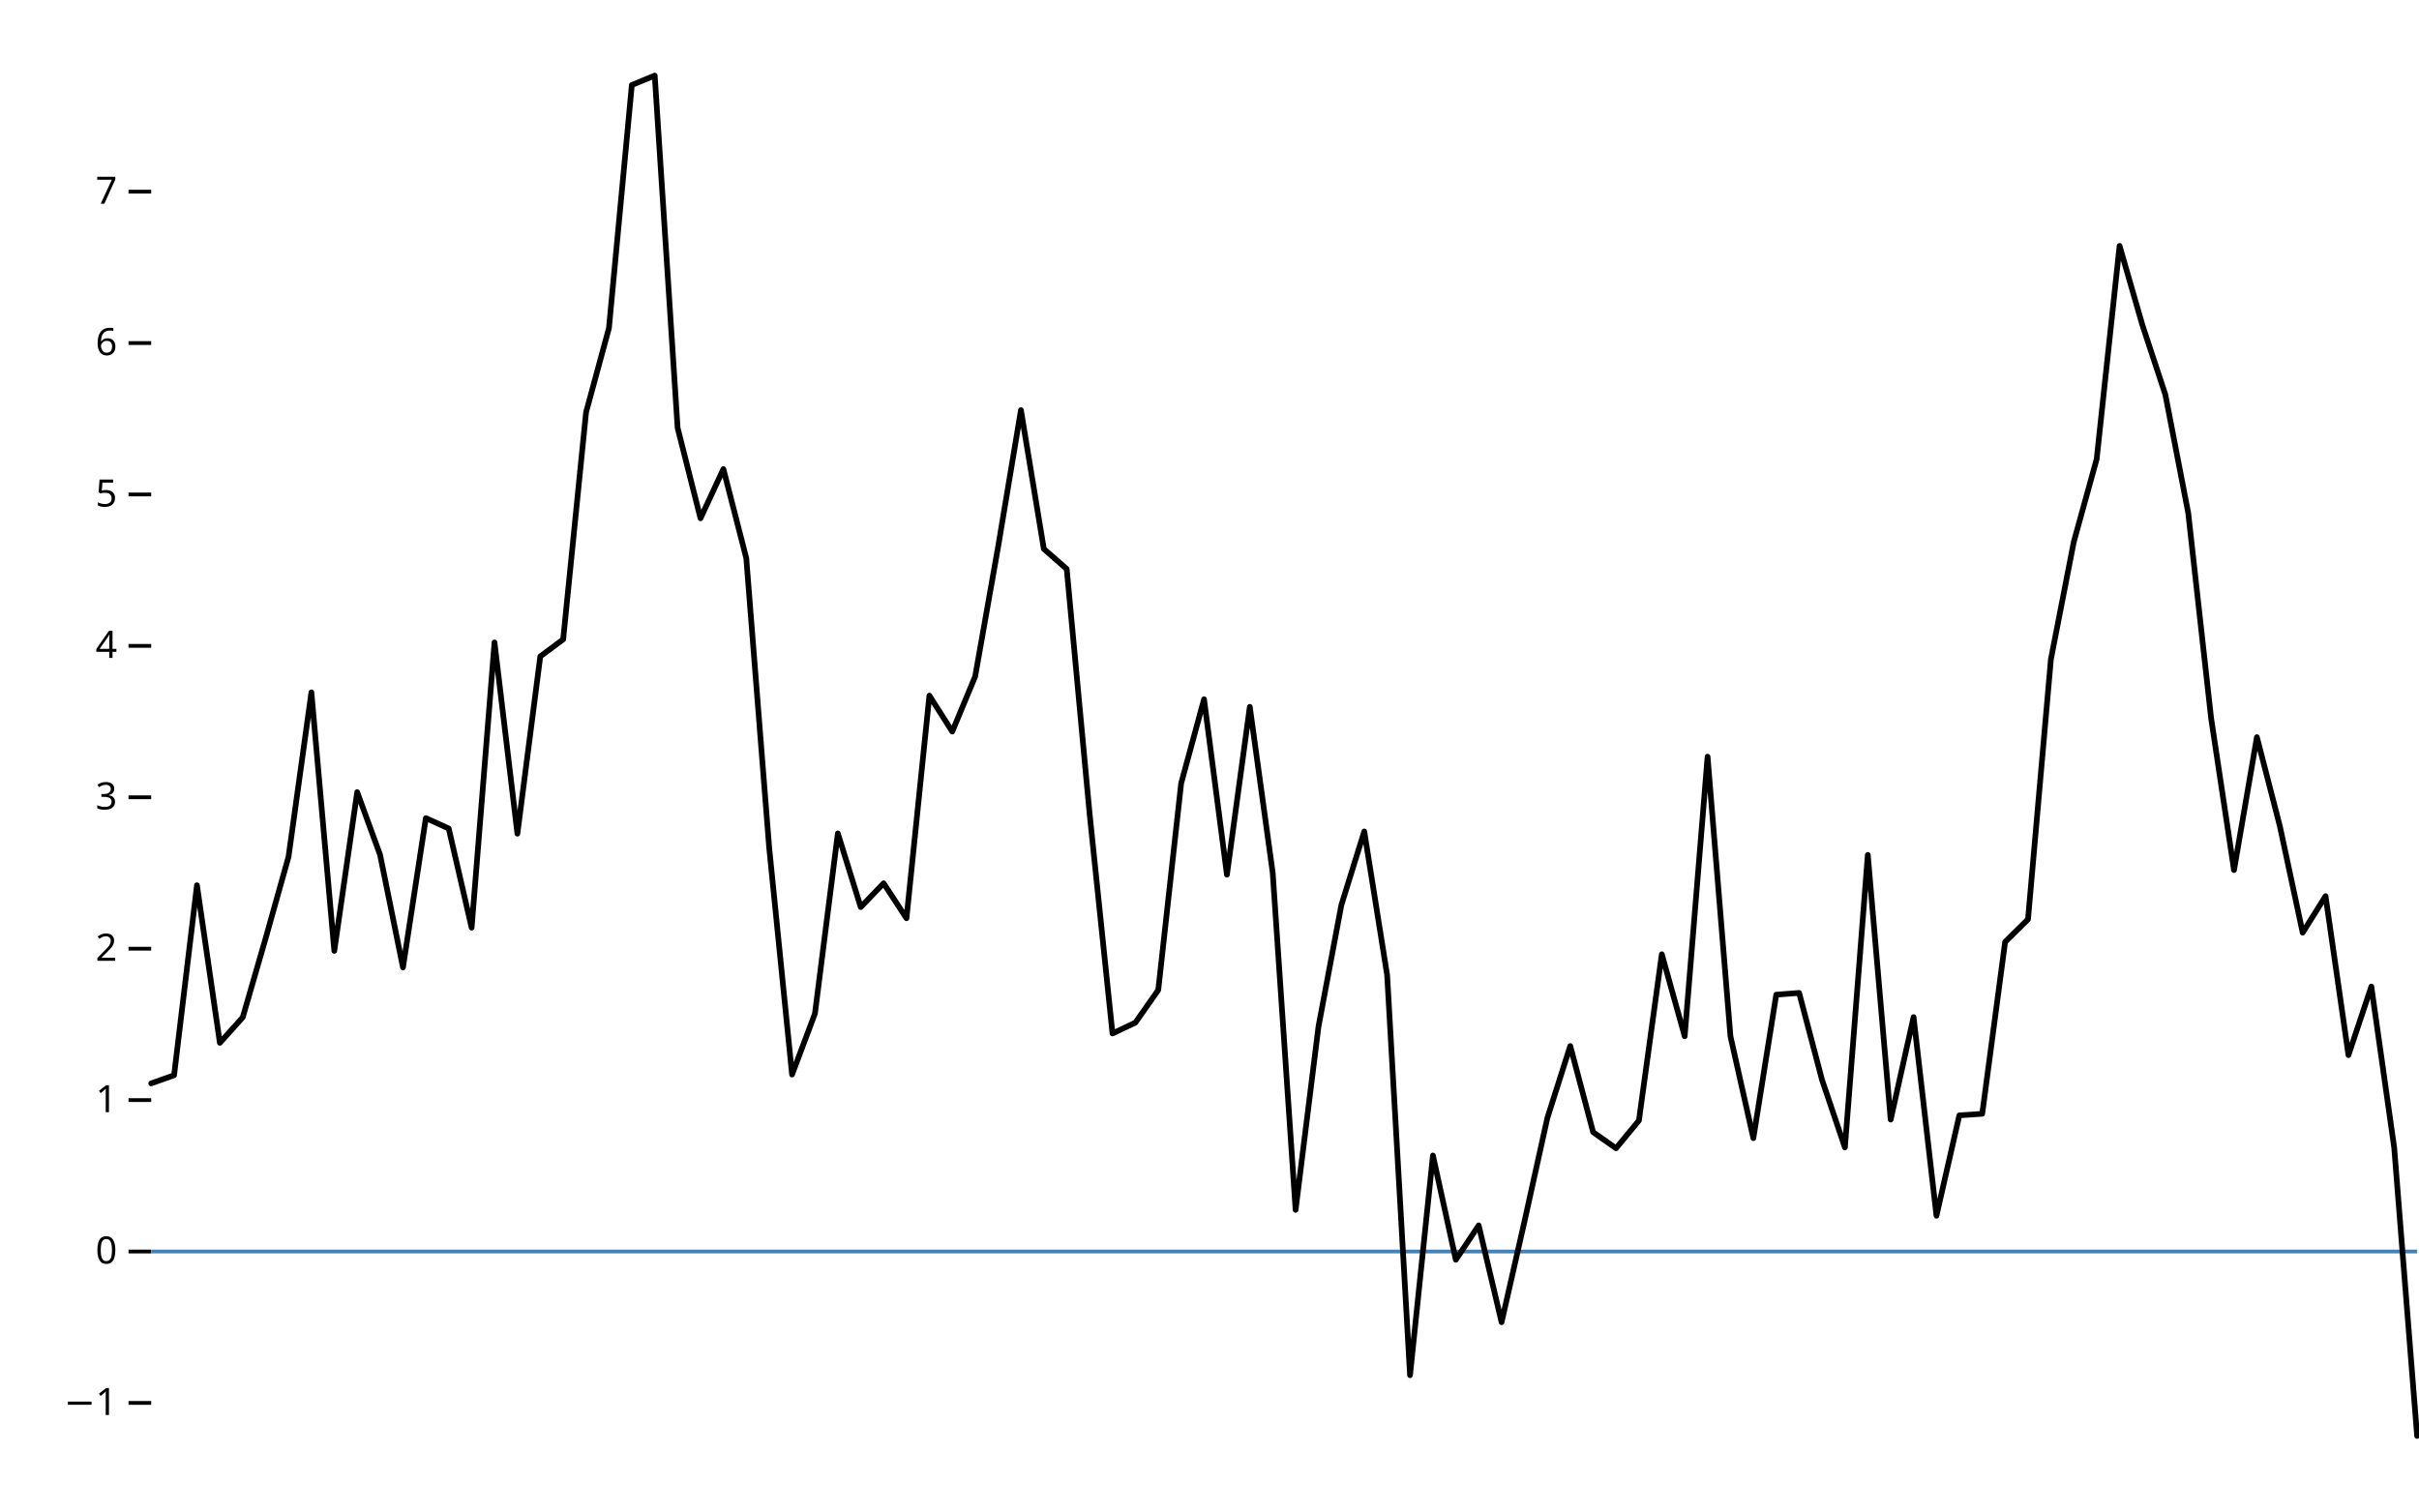
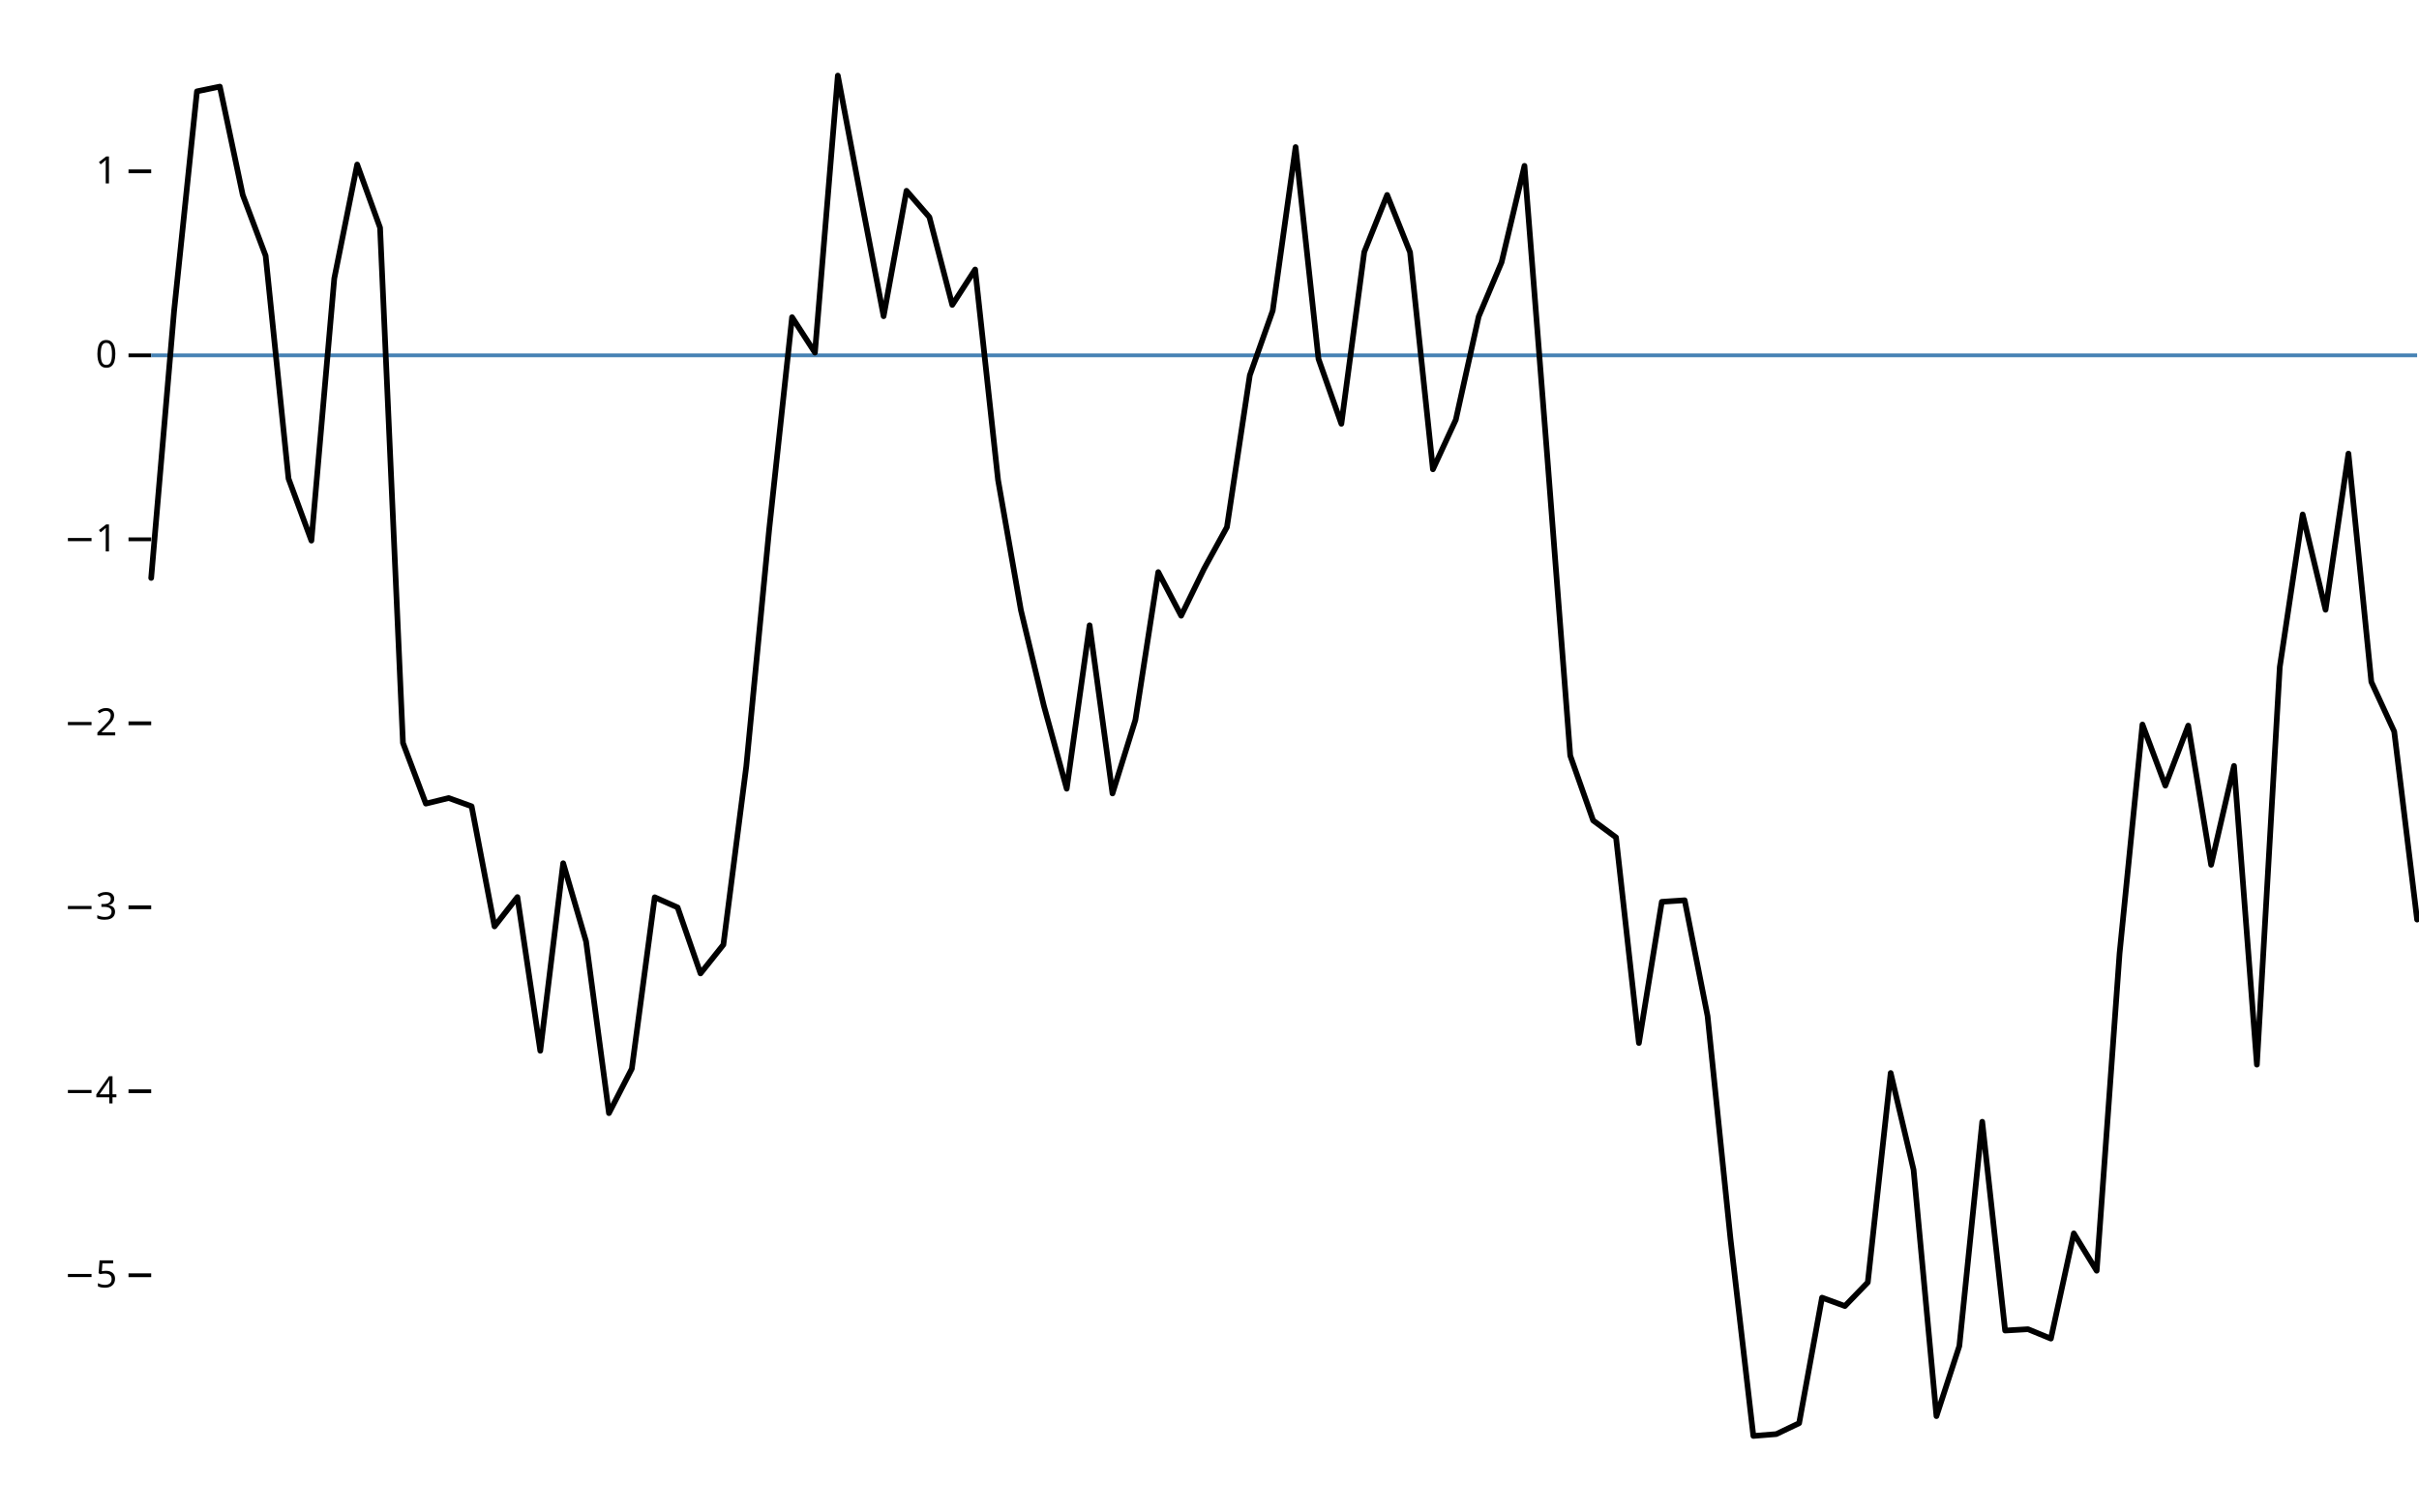
<svg xmlns="http://www.w3.org/2000/svg" class="plot-d6a7b5" fill="currentColor" font-family="system-ui, sans-serif" font-size="10" text-anchor="middle" width="640" height="400" viewBox="0 0 640 400" style="color: black; background-color: white;">
  <style>.plot-d6a7b5 {
  display: block;
  background: white;
  height: auto;
  height: intrinsic;
  max-width: 100%;
}
.plot-d6a7b5 text,
.plot-d6a7b5 tspan {
  white-space: pre;
}</style>
  <g aria-label="y-axis tick" fill="none" stroke="currentColor">
-     <path transform="translate(40,371.2594)" d="M0,0L-6,0" />
-     <path transform="translate(40,331.1915)" d="M0,0L-6,0" />
-     <path transform="translate(40,291.1236)" d="M0,0L-6,0" />
-     <path transform="translate(40,251.0558)" d="M0,0L-6,0" />
-     <path transform="translate(40,210.9879)" d="M0,0L-6,0" />
-     <path transform="translate(40,170.9201)" d="M0,0L-6,0" />
-     <path transform="translate(40,130.8522)" d="M0,0L-6,0" />
-     <path transform="translate(40,90.78436)" d="M0,0L-6,0" />
-     <path transform="translate(40,50.71651)" d="M0,0L-6,0" />
+     <path transform="translate(40,337.4788)" d="M0,0L-6,0" />
+     <path transform="translate(40,288.7893)" d="M0,0L-6,0" />
+     <path transform="translate(40,240.0998)" d="M0,0L-6,0" />
+     <path transform="translate(40,191.4103)" d="M0,0L-6,0" />
+     <path transform="translate(40,142.7208)" d="M0,0L-6,0" />
+     <path transform="translate(40,94.03126)" d="M0,0L-6,0" />
+     <path transform="translate(40,45.34174)" d="M0,0L-6,0" />
  </g>
  <g aria-label="y-axis tick label" text-anchor="end" font-variant="tabular-nums" transform="translate(-9,0)">
-     <text y="0.32em" transform="translate(40,371.2594)">−1</text>
-     <text y="0.32em" transform="translate(40,331.1915)">0</text>
-     <text y="0.32em" transform="translate(40,291.1236)">1</text>
-     <text y="0.32em" transform="translate(40,251.0558)">2</text>
-     <text y="0.32em" transform="translate(40,210.9879)">3</text>
-     <text y="0.32em" transform="translate(40,170.9201)">4</text>
-     <text y="0.32em" transform="translate(40,130.8522)">5</text>
-     <text y="0.32em" transform="translate(40,90.78436)">6</text>
-     <text y="0.32em" transform="translate(40,50.71651)">7</text>
+     <text y="0.32em" transform="translate(40,337.4788)">−5</text>
+     <text y="0.32em" transform="translate(40,288.7893)">−4</text>
+     <text y="0.32em" transform="translate(40,240.0998)">−3</text>
+     <text y="0.32em" transform="translate(40,191.4103)">−2</text>
+     <text y="0.32em" transform="translate(40,142.7208)">−1</text>
+     <text y="0.32em" transform="translate(40,94.03126)">0</text>
+     <text y="0.32em" transform="translate(40,45.34174)">1</text>
  </g>
  <g aria-label="rule" stroke="steelblue">
-     <line x1="40" x2="639.5" y1="331.191" y2="331.191" />
+     <line x1="40" x2="639.5" y1="94.031" y2="94.031" />
  </g>
  <g aria-label="line" fill="none" stroke="currentColor" stroke-width="1.5" stroke-linejoin="round" stroke-linecap="round">
-     <path d="M40,286.7L46.056,284.556L52.111,234.267L58.167,275.968L64.222,269.232L70.278,248.313L76.333,226.756L82.389,183.218L88.444,251.629L94.5,209.614L100.556,226.211L106.611,256.035L112.667,216.495L118.722,219.251L124.778,245.492L130.833,170.014L136.889,220.626L142.944,173.707L149,169.207L155.056,109.11L161.111,86.832L167.167,22.495L173.222,20L179.278,113.24L185.333,137.163L191.389,124.126L197.444,147.703L203.5,224.29L209.556,284.359L215.611,268.245L221.667,220.543L227.722,240.05L233.778,233.75L239.833,243.002L245.889,184.085L251.944,193.605L258,179.025L264.056,144.81L270.111,108.535L276.167,145.261L282.222,150.571L288.278,215.322L294.333,273.498L300.389,270.627L306.444,261.993L312.5,207.311L318.556,185.042L324.611,231.47L330.667,187.052L336.722,230.95L342.778,320.18L348.833,271.683L354.889,239.493L360.944,220.025L367,258.028L373.056,363.931L379.111,305.782L385.167,333.39L391.222,324.281L397.278,349.908L403.333,323.242L409.389,295.855L415.444,276.807L421.5,299.61L427.556,303.869L433.611,296.533L439.667,252.531L445.722,274.231L451.778,200.238L457.833,274.253L463.889,301.203L469.944,263.229L476,262.76L482.056,285.761L488.111,303.653L494.167,226.239L500.222,296.282L506.278,269.154L512.333,321.725L518.389,295.153L524.444,294.75L530.5,249.27L536.556,243.287L542.611,174.468L548.667,143.394L554.722,121.493L560.778,65.069L566.833,86.072L572.889,104.431L578.944,135.734L585,190.059L591.056,230.256L597.111,195.073L603.167,218.533L609.222,246.815L615.278,237.147L621.333,279.229L627.389,261.08L633.444,303.736L639.5,380" />
+     <path d="M40,152.948L46.056,82.324L52.111,24.173L58.167,22.918L64.222,51.585L70.278,67.685L76.333,126.65L82.389,143.07L88.444,73.677L94.5,43.536L100.556,60.264L106.611,196.595L112.667,212.666L118.722,211.187L124.778,213.376L130.833,245.163L136.889,237.394L142.944,278.074L149,228.435L155.056,249.137L161.111,294.582L167.167,282.803L173.222,237.447L179.278,240.137L185.333,257.605L191.389,250.001L197.444,202.812L203.5,140.125L209.556,83.939L215.611,93.309L221.667,20L227.722,52.102L233.778,83.687L239.833,50.485L245.889,57.462L251.944,80.69L258,71.314L264.056,127.006L270.111,161.507L276.167,186.726L282.222,208.729L288.278,165.472L294.333,209.981L300.389,190.53L306.444,151.388L312.5,162.949L318.556,150.531L324.611,139.494L330.667,99.312L336.722,82.217L342.778,38.917L348.833,94.974L354.889,112.157L360.944,66.684L367,51.582L373.056,66.746L379.111,124.197L385.167,111.074L391.222,83.766L397.278,69.411L403.333,43.889L409.389,121.152L415.444,199.972L421.5,217.119L427.556,221.607L433.611,276.02L439.667,238.646L445.722,238.243L451.778,268.89L457.833,327.807L463.889,380L469.944,379.517L476,376.624L482.056,343.399L488.111,345.624L494.167,339.359L500.222,283.954L506.278,309.574L512.333,374.76L518.389,356.187L524.444,296.85L530.5,352.109L536.556,351.753L542.611,354.245L548.667,326.391L554.722,336.288L560.778,252.329L566.833,191.731L572.889,207.905L578.944,192.018L585,228.861L591.056,202.687L597.111,281.743L603.167,176.514L609.222,136.139L615.278,161.371L621.333,120.032L627.389,180.446L633.444,193.583L639.5,243.364" />
  </g>
</svg>
